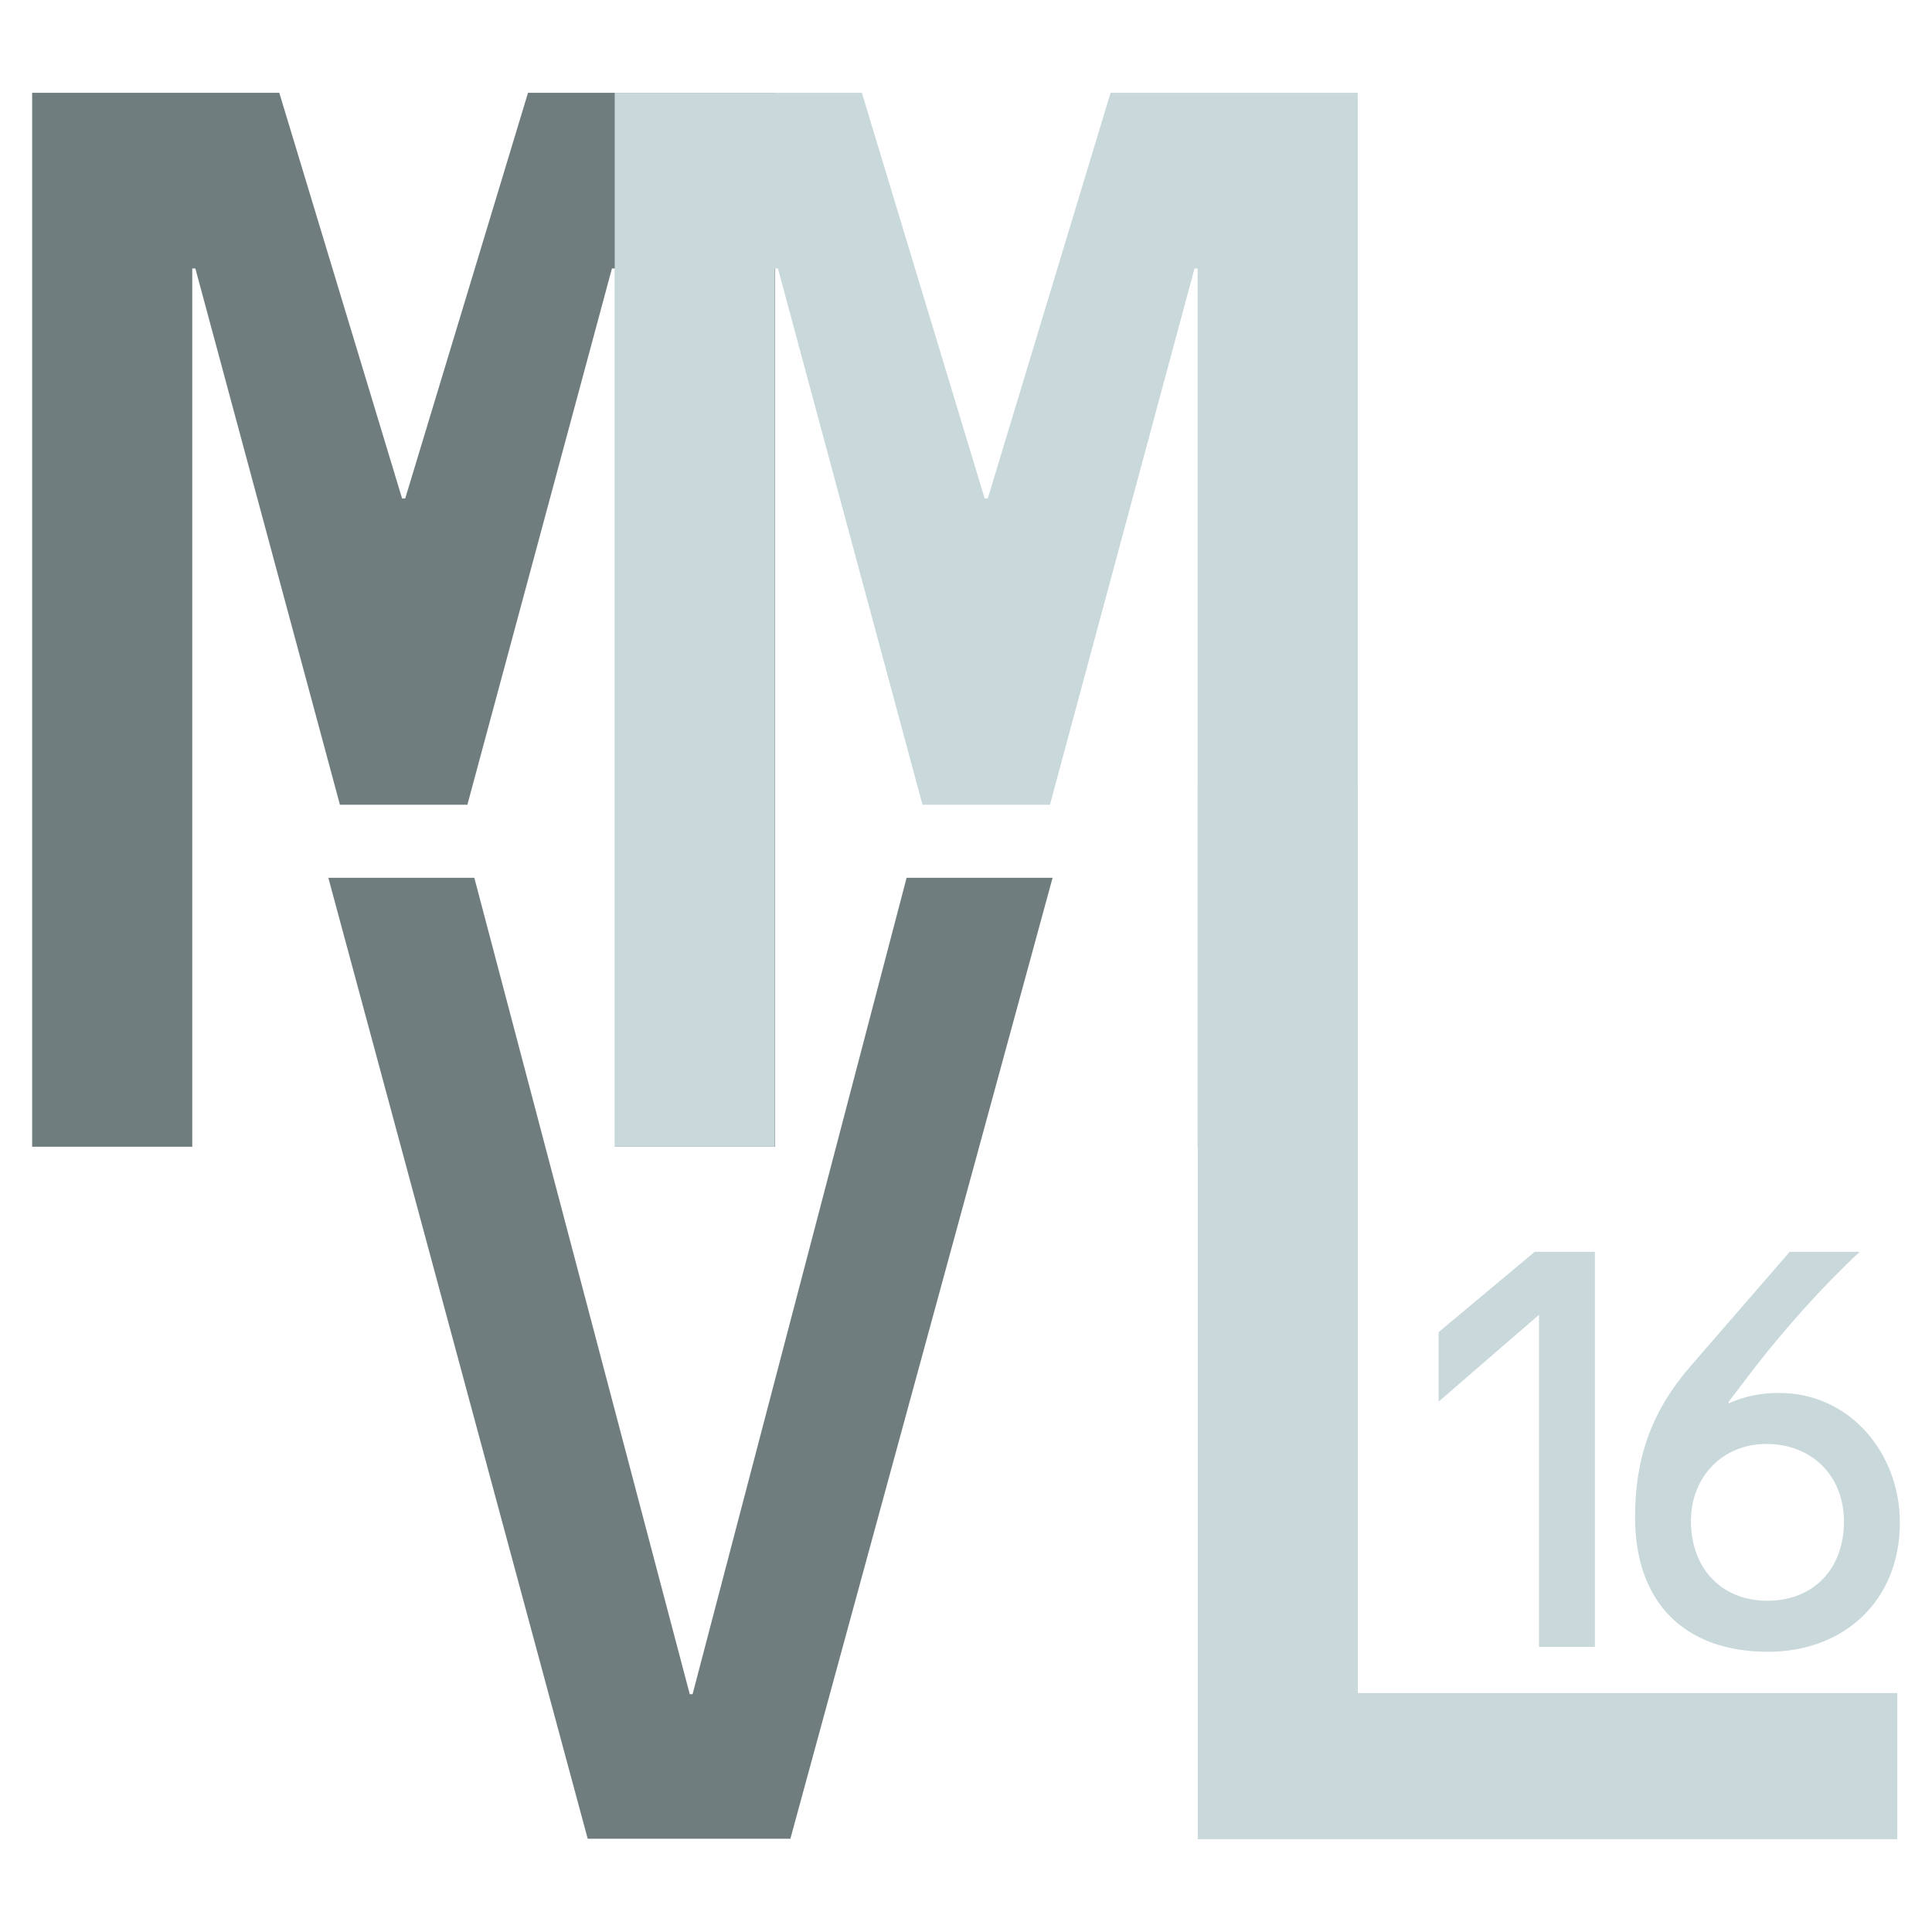
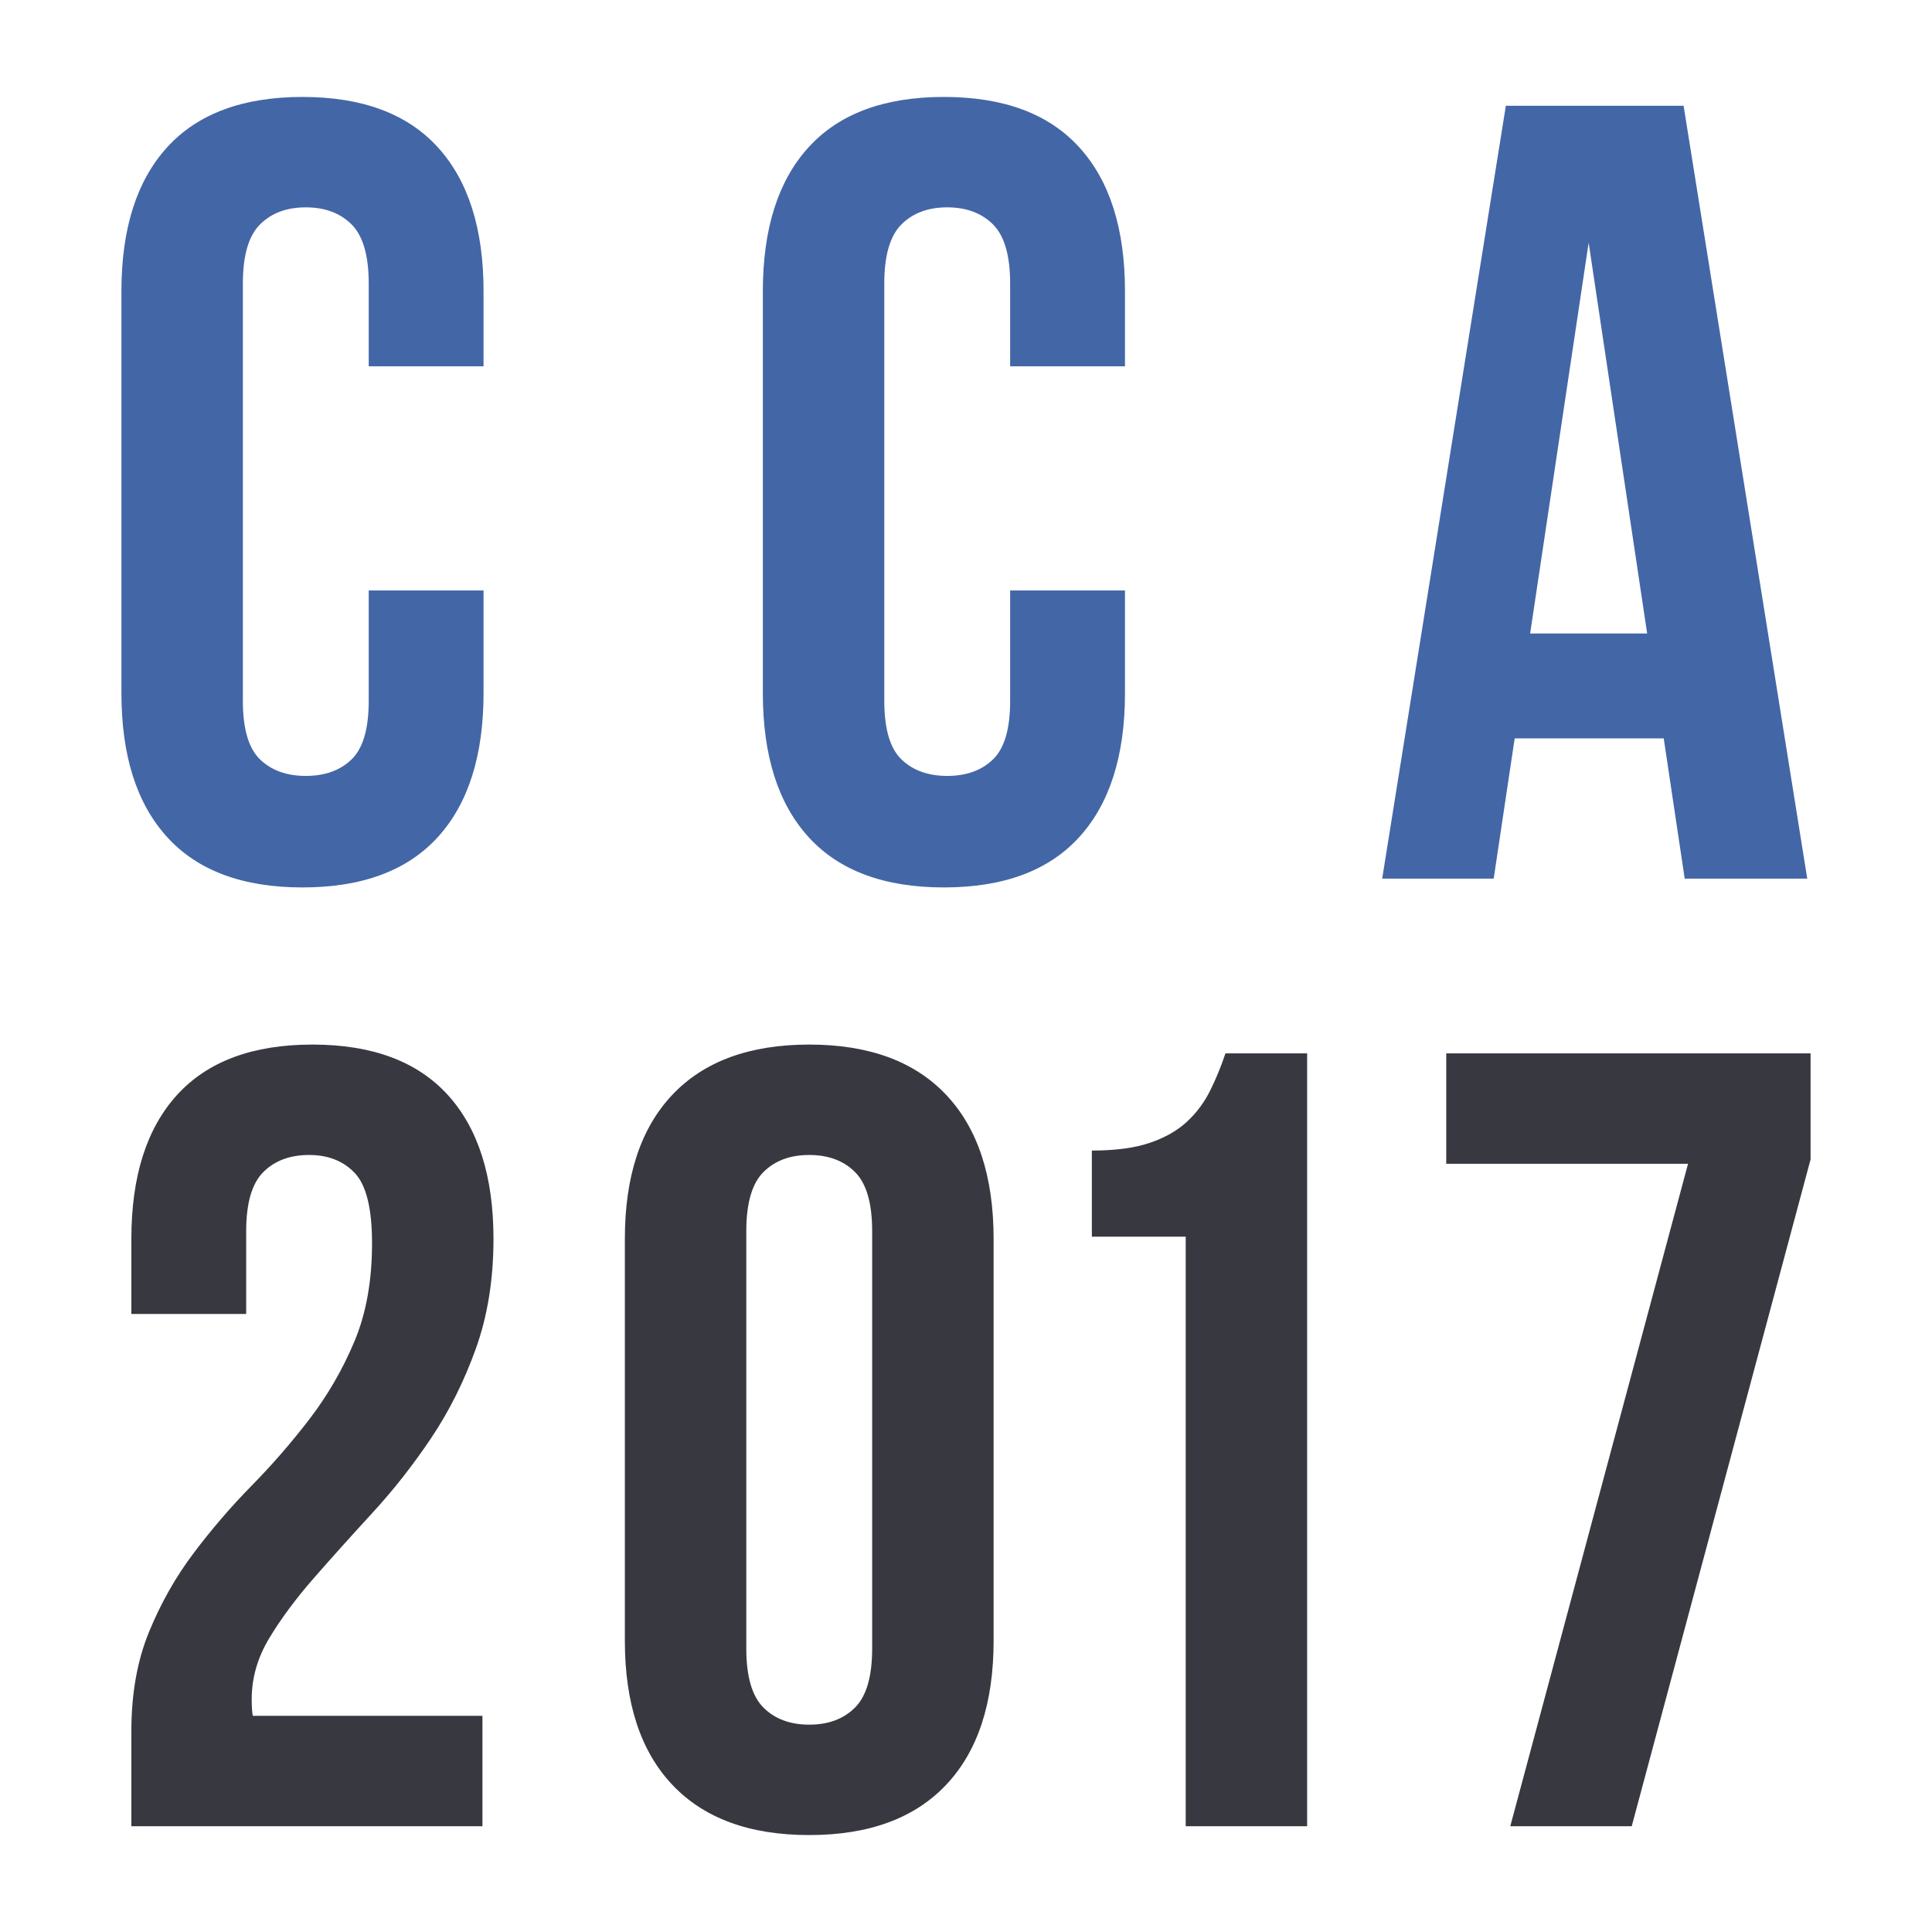
<svg xmlns="http://www.w3.org/2000/svg" version="1.1" id="Layer_1" x="0px" y="0px" width="2304px" height="2304px" viewBox="0 0 2304 2304" enable-background="new 0 0 2304 2304" xml:space="preserve">
  <g>
-     <g>
-       <path fill="#707D7E" d="M629.672,110.679h294.743v1256.824H733.481V320.15h-3.707L557.377,959.684H405.372L232.975,320.15h-3.707    v1047.354H38.334V110.679h294.742l146.444,483.822h3.707L629.672,110.679z" />
-     </g>
-     <g>
-       <path fill="#707D7E" d="M1081.161,1046.813h174.093L942.563,2192.779H700.863L391.553,1046.813h174.092l256.914,973.564h3.379    L1081.161,1046.813z" />
-     </g>
-     <g>
-       <path fill="#C8D8DB" d="M1324.409,110.679h294.743v1256.824h-190.934V320.15h-3.707l-172.397,639.534h-152.003L927.712,320.15    h-3.707v1047.354H733.07V110.679h294.743l146.445,483.822h3.705L1324.409,110.679z" />
-     </g>
-     <g>
-       <path fill="#C8D8DB" d="M2262.585,2019.071v174.25h-834.177V936.497h190.935v1082.574H2262.585z" />
-     </g>
-     <g>
-       <path fill="#C8D8DB" d="M1715.616,1671.492v-82.832l114.541-95.775h71.831v471.108h-66.655v-396.041L1715.616,1671.492z" />
-       <path fill="#C8D8DB" d="M2217.779,1492.885c-44.652,41.416-89.305,91.893-125.544,138.485l-31.061,40.768l0.648,1.294    c18.766-8.411,38.18-12.295,59.534-12.295c85.422,0,144.31,72.479,144.31,154.663c0,93.187-66.655,154.017-157.251,154.017    c-100.952,0-158.545-60.184-158.545-160.488c0-71.183,20.06-126.836,66.006-179.902l118.423-136.543H2217.779z M2016.521,1813.86    c0,55.651,35.594,95.127,91.245,95.127c54.359,0,91.245-37.534,91.245-94.481c0-55.005-38.828-92.539-92.539-92.539    C2054.055,1721.967,2016.521,1761.443,2016.521,1813.86z" />
-     </g>
+     <path fill="#4366A6" d="M576.65,704.134v122.445c0,74.614-18.227,131.887-54.64,171.816   c-36.433,39.951-90.187,59.906-161.284,59.906c-71.097,0-124.872-19.955-161.284-59.906c-36.434-39.93-54.64-97.202-54.64-171.816   V347.333c0-74.594,18.206-131.866,54.64-171.816c36.412-39.931,90.188-59.906,161.284-59.906   c71.098,0,124.852,19.976,161.284,59.906c36.413,39.95,54.64,97.223,54.64,171.816v89.529H439.723v-98.745   c0-33.348-6.809-56.82-20.407-70.438c-13.618-13.598-31.825-20.407-54.639-20.407c-22.835,0-41.041,6.81-54.639,20.407   c-13.619,13.618-20.408,37.091-20.408,70.438v497.678c0,33.367,6.789,56.613,20.408,69.779   c13.598,13.167,31.804,19.75,54.639,19.75c22.813,0,41.021-6.583,54.639-19.75c13.599-13.166,20.407-36.412,20.407-69.779V704.134   H576.65z" />
+     <path fill="#4366A6" d="M1341.582,704.134v122.445c0,74.614-18.228,131.887-54.641,171.816   c-36.433,39.951-90.187,59.906-161.284,59.906c-71.097,0-124.872-19.955-161.284-59.906c-36.434-39.93-54.64-97.202-54.64-171.816   V347.333c0-74.594,18.206-131.866,54.64-171.816c36.412-39.931,90.188-59.906,161.284-59.906   c71.098,0,124.852,19.976,161.284,59.906c36.413,39.95,54.641,97.223,54.641,171.816v89.529h-136.928v-98.745   c0-33.348-6.81-56.82-20.408-70.438c-13.618-13.598-31.825-20.407-54.639-20.407c-22.835,0-41.041,6.81-54.639,20.407   c-13.619,13.618-20.408,37.091-20.408,70.438v497.678c0,33.367,6.789,56.613,20.408,69.779   c13.598,13.167,31.804,19.75,54.639,19.75c22.813,0,41.021-6.583,54.639-19.75c13.599-13.166,20.408-36.412,20.408-69.779V704.134   H1341.582z" />
+     <path fill="#4366A6" d="M2155.227,1047.769h-146.144l-25.016-167.209h-177.742l-25.016,167.209h-132.978l147.461-921.625h211.974   L2155.227,1047.769z M1824.759,755.481h139.56l-69.78-466.079L1824.759,755.481z" />
+     <path fill="#383840" d="M443.673,1482.688c0-41.246-6.81-69.121-20.407-83.604c-13.619-14.482-31.825-21.724-54.64-21.724   c-22.834,0-41.041,6.81-54.639,20.407c-13.619,13.618-20.408,37.091-20.408,70.438v98.745H156.652v-89.529   c0-74.594,18.206-131.865,54.64-171.816c36.412-39.931,90.188-59.906,161.284-59.906s124.852,19.976,161.284,59.906   c36.413,39.951,54.639,97.223,54.639,171.816c0,48.282-7.034,91.957-21.064,131.002c-14.052,39.066-31.825,74.616-53.323,106.646   c-21.519,32.052-44.765,61.675-69.78,88.872c-25.016,27.217-48.282,53.116-69.779,77.68   c-21.519,24.583-39.294,48.508-53.323,71.755c-14.051,23.267-21.065,47.624-21.065,73.072c0,8.784,0.432,15.366,1.316,19.748   h273.854v131.661H156.652v-113.229c0-44.765,7.016-84.263,21.065-118.494c14.03-34.231,31.805-65.604,53.323-94.138   c21.497-28.514,44.538-55.298,69.122-80.313c24.563-25.015,47.604-51.553,69.121-79.654c21.498-28.08,39.271-58.795,53.323-92.162   C436.638,1566.519,443.673,1527.452,443.673,1482.688z" />
+     <path fill="#383840" d="M745.171,1477.421c0-74.594,18.864-131.865,56.613-171.816c37.729-39.931,92.163-59.906,163.26-59.906   s125.51,19.976,163.26,59.906c37.729,39.951,56.614,97.223,56.614,171.816v479.245c0,74.615-18.886,131.888-56.614,171.817   c-37.75,39.951-92.163,59.906-163.26,59.906s-125.53-19.955-163.26-59.906c-37.749-39.93-56.613-97.202-56.613-171.817V1477.421z    M889.998,1965.882c0,33.368,6.788,56.841,20.407,70.438c13.598,13.62,31.804,20.409,54.639,20.409   c22.814,0,41.021-6.789,54.64-20.409c13.598-13.598,20.407-37.07,20.407-70.438v-497.677c0-33.348-6.81-56.82-20.407-70.438   c-13.618-13.598-31.825-20.407-54.64-20.407c-22.835,0-41.041,6.81-54.639,20.407c-13.619,13.618-20.407,37.091-20.407,70.438   V1965.882z" />
+     <path fill="#383840" d="M1302.091,1372.093c28.081,0,51.121-3.064,69.122-9.216c17.979-6.131,32.688-14.483,44.106-25.016   c11.397-10.533,20.613-22.814,27.648-36.865c7.016-14.03,13.166-28.966,18.432-44.765h97.43v921.625h-144.826v-703.068h-111.912   V1372.093z" />
+     <path fill="#383840" d="M2159.197,1256.231v126.395l-213.291,795.23H1801.08l211.973-789.965h-288.337v-131.66H2159.197z" />
  </g>
</svg>
